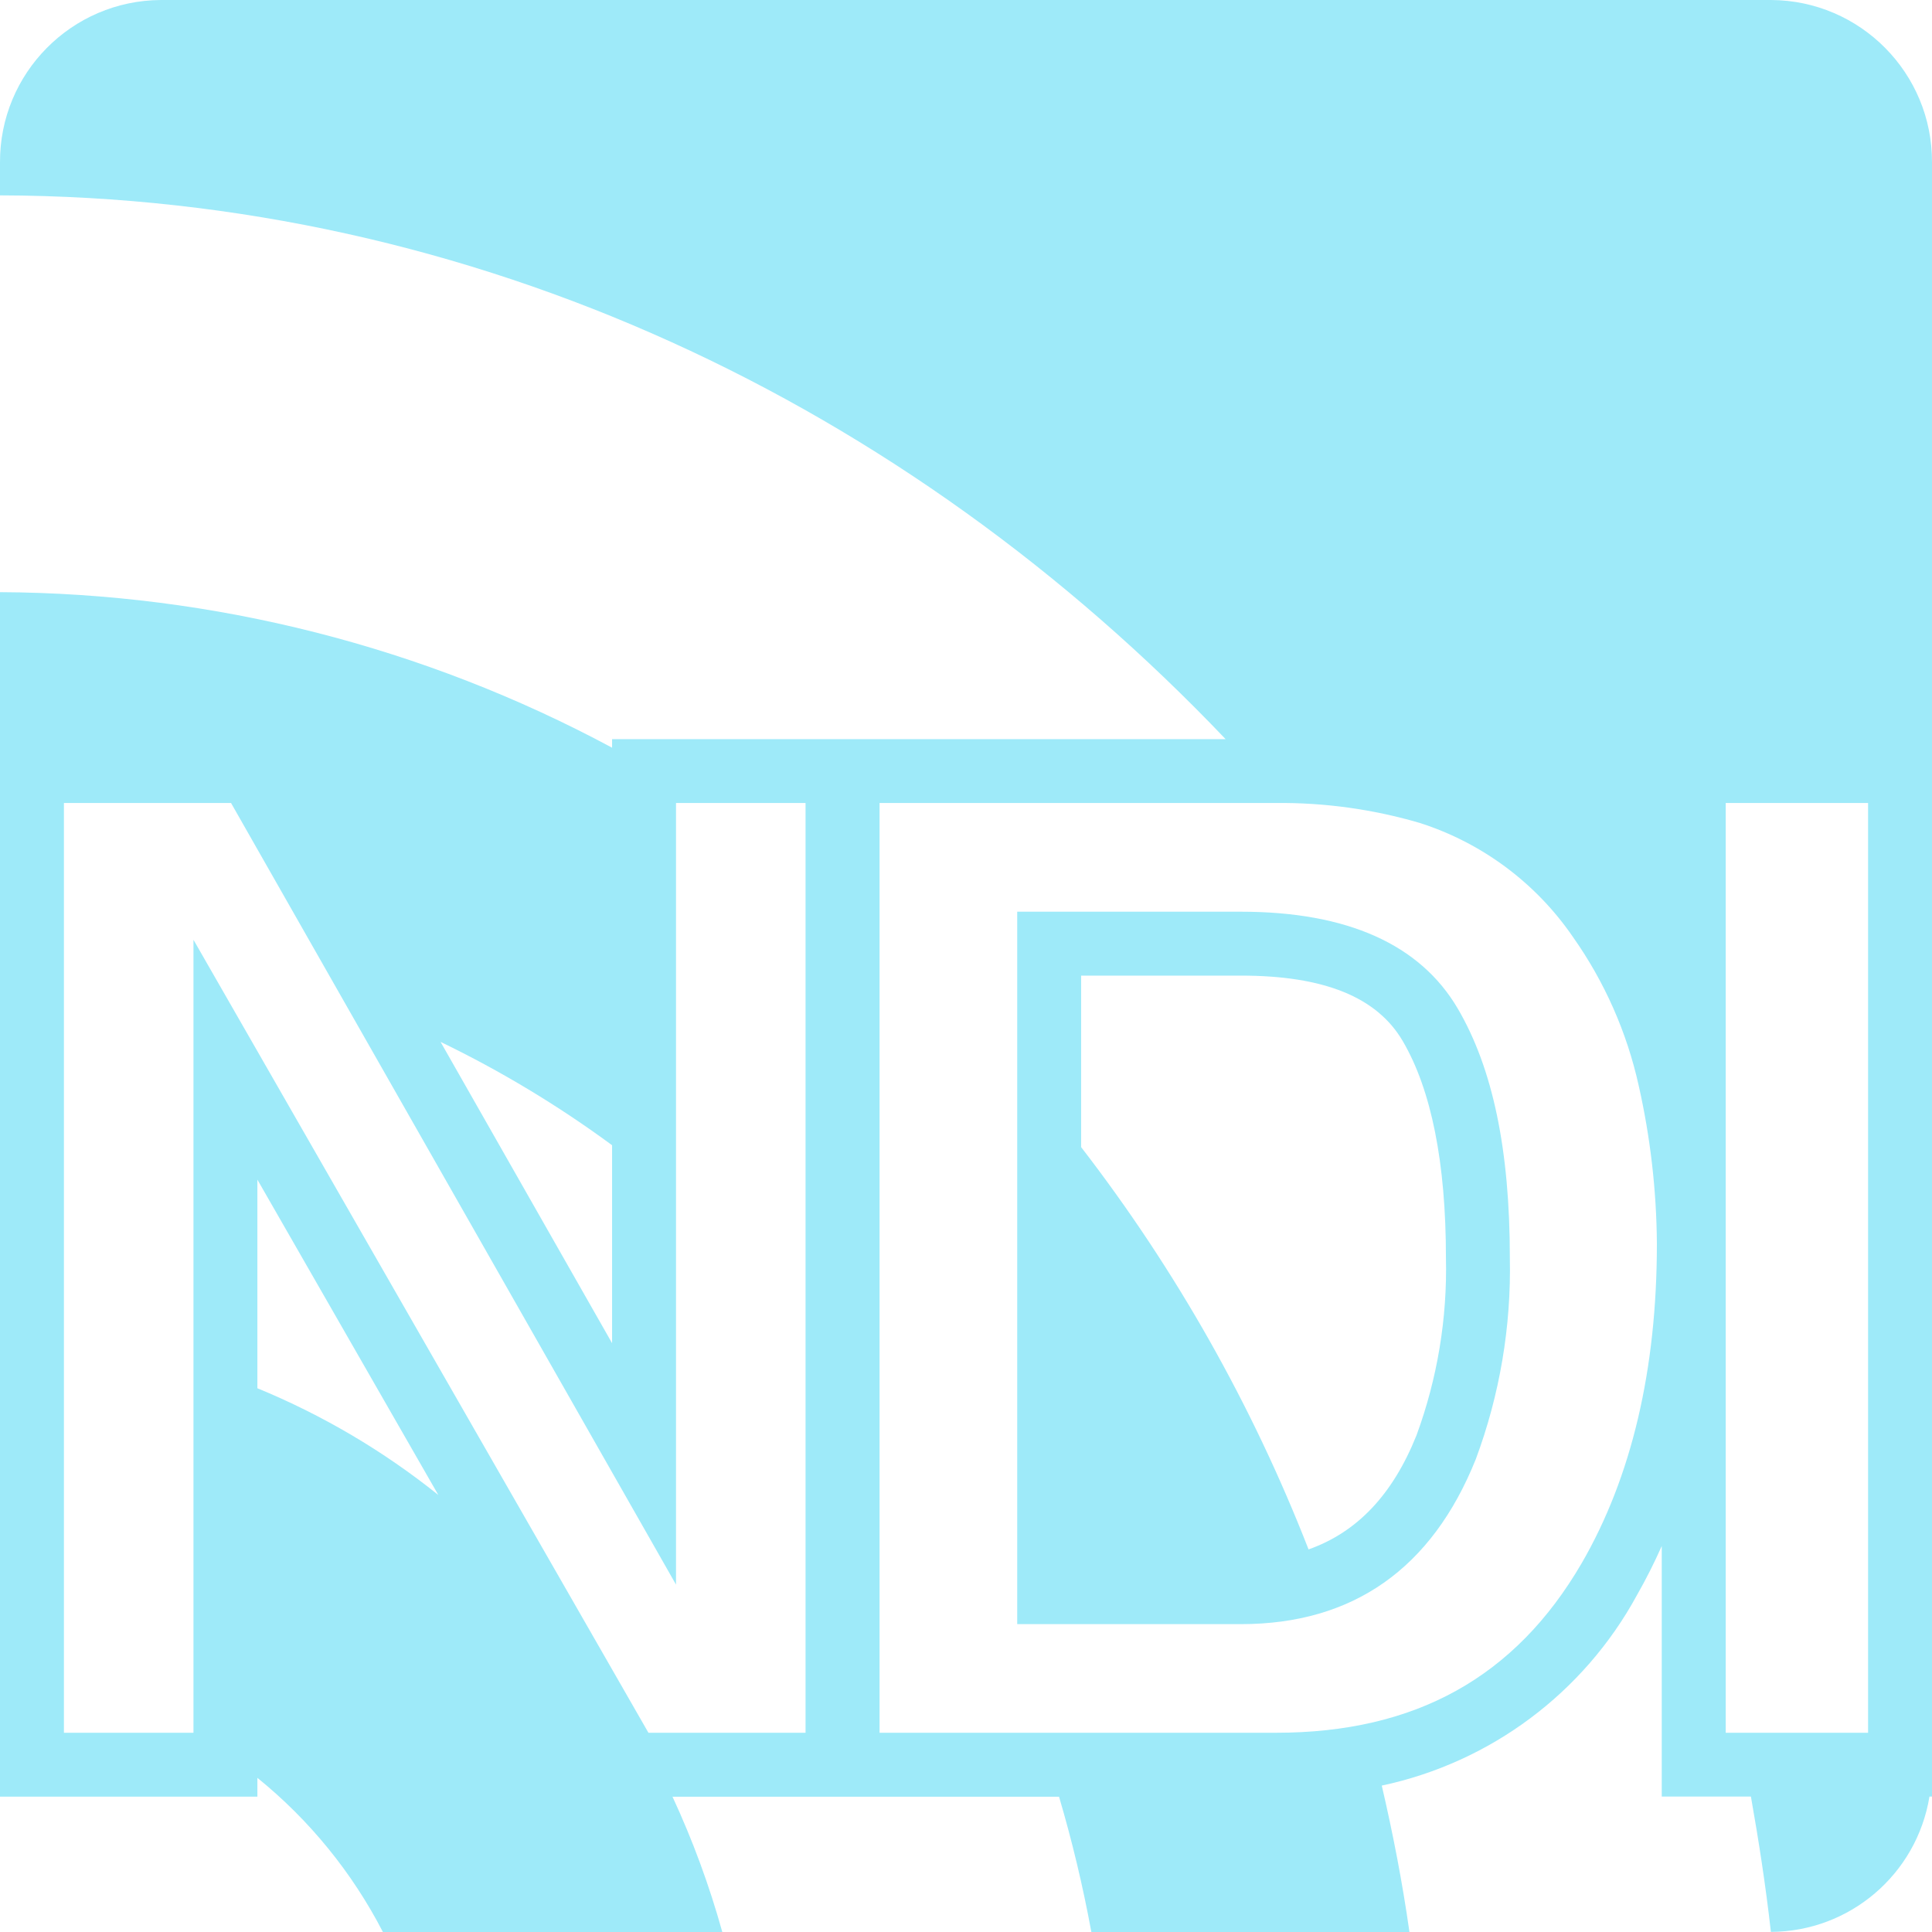
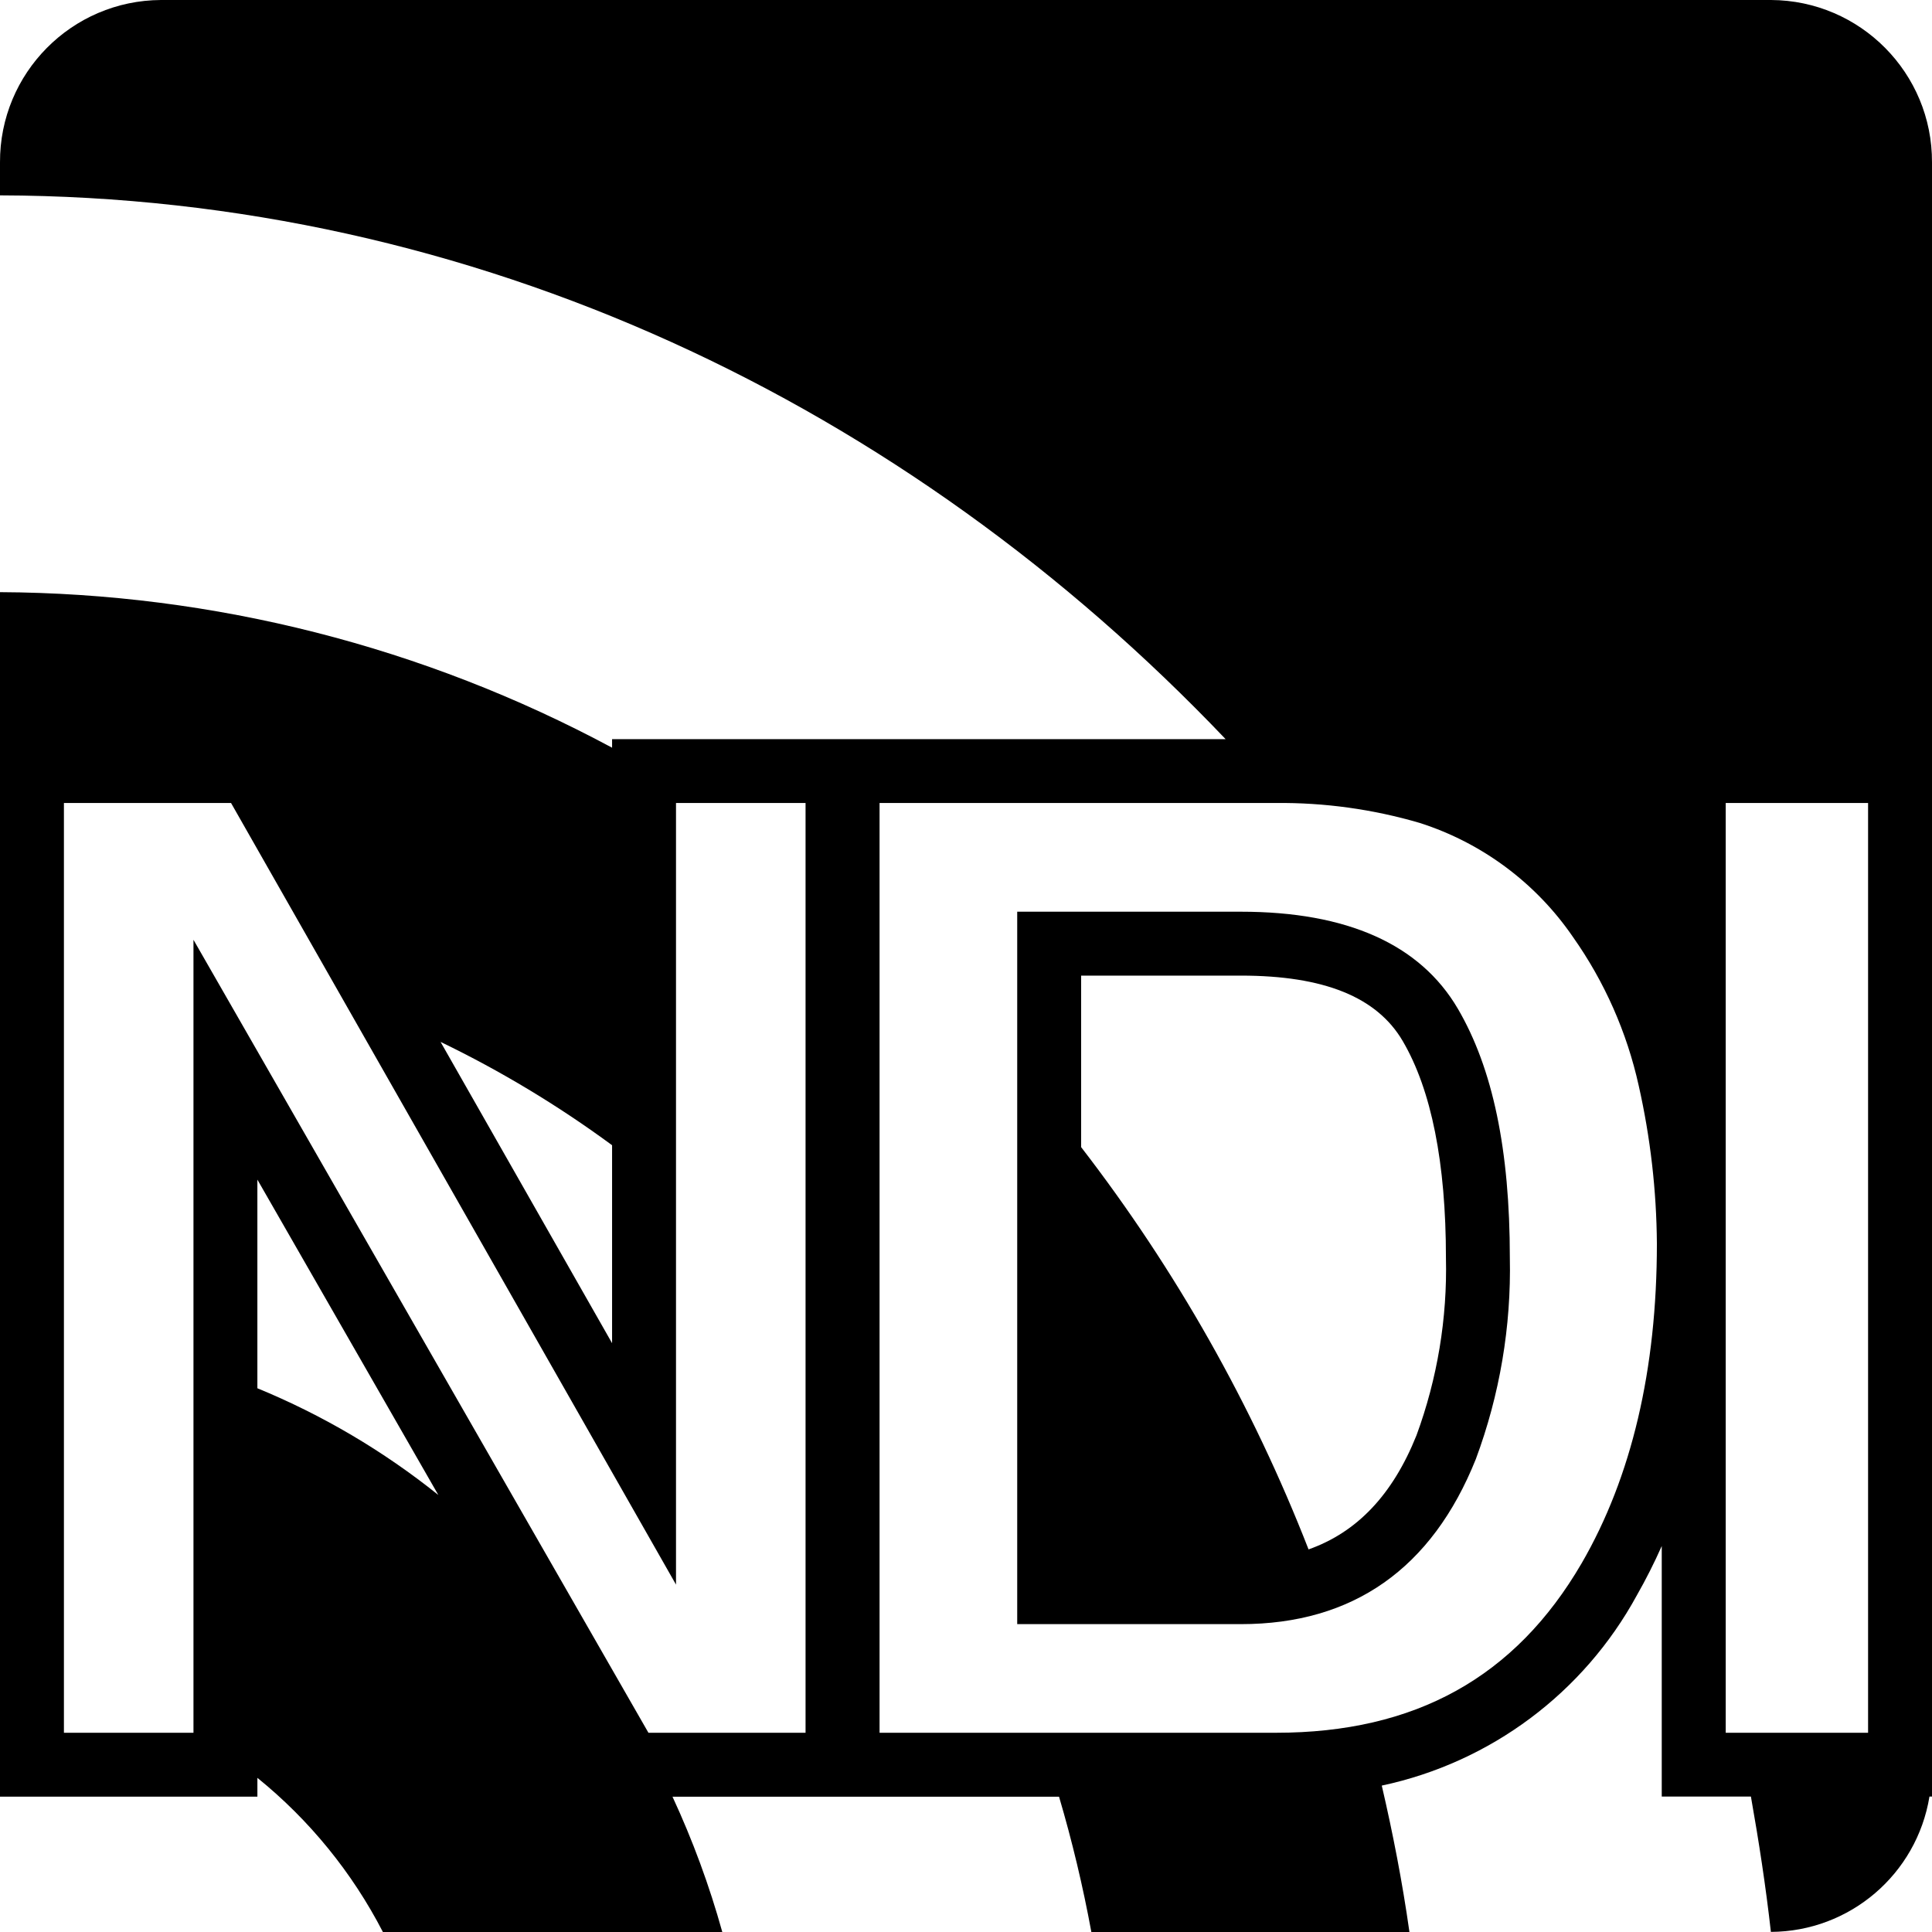
<svg xmlns="http://www.w3.org/2000/svg" class="source-image" viewBox="0 0 128 128">
-   <path d="M96.587,66.831c-2.5-4.266-7.336-6.428-14.373-6.428H67.393v47.2H82.214c7.421,0,12.658-3.678,15.564-10.935a36.053,36.053,0,0,0,2.253-13.334C100.031,76.185,98.9,70.787,96.587,66.831ZM93.846,95.095c-1.573,3.927-3.934,6.423-7.151,7.557A107.611,107.611,0,0,0,71.627,76V64.637H82.214c5.5,0,9.01,1.418,10.72,4.334,1.9,3.243,2.863,8.075,2.863,14.36A31.9,31.9,0,0,1,93.846,95.095Z" fill="#9eeaf9" />
-   <path d="M117.333,0H10.667A10.718,10.718,0,0,0,0,10.762v2.181c31.453.094,60.019,13.78,81.2,36.027H40.552v.567A86.614,86.614,0,0,0,0,39.232v79.8H17.053v-1.245A32.065,32.065,0,0,1,25.368,128H47.854a58.73,58.73,0,0,0-3.3-8.965H70.164A87.766,87.766,0,0,1,72.305,128H93.379c-.466-3.289-1.092-6.518-1.833-9.7a25.227,25.227,0,0,0,16.9-12.607,36.411,36.411,0,0,0,1.649-3.265v16.6h5.908c.523,2.957.984,5.94,1.323,8.965h0a10.694,10.694,0,0,0,10.506-8.965H128V10.762A10.718,10.718,0,0,0,117.333,0ZM40.552,75.874V88.99L29.188,69.028A72,72,0,0,1,40.552,75.874Zm-23.5,16.1V78.153L29.041,99.047A48.868,48.868,0,0,0,17.053,91.976ZM53.37,114.8H42.961L12.818,62.263V114.8H4.235V53.2H15.307l29.48,51.784V53.2H53.37Zm51.418-11.23c-4.4,7.557-11.023,11.23-20.25,11.23H58.273V53.2H84.508a32.777,32.777,0,0,1,9.559,1.323h0a19.505,19.505,0,0,1,10.146,7.555,27.319,27.319,0,0,1,4.36,9.867,49.144,49.144,0,0,1,1.2,10.445C109.776,90.73,108.1,97.856,104.788,103.57Zm18.977,11.23h-9.432V53.2h9.432Z" fill="#9eeaf9" />
+   <path d="M96.587,66.831c-2.5-4.266-7.336-6.428-14.373-6.428H67.393v47.2H82.214c7.421,0,12.658-3.678,15.564-10.935a36.053,36.053,0,0,0,2.253-13.334C100.031,76.185,98.9,70.787,96.587,66.831ZM93.846,95.095c-1.573,3.927-3.934,6.423-7.151,7.557A107.611,107.611,0,0,0,71.627,76V64.637H82.214c5.5,0,9.01,1.418,10.72,4.334,1.9,3.243,2.863,8.075,2.863,14.36A31.9,31.9,0,0,1,93.846,95.095Z" fill="currentColor" />
+   <path d="M117.333,0H10.667A10.718,10.718,0,0,0,0,10.762v2.181c31.453.094,60.019,13.78,81.2,36.027H40.552v.567A86.614,86.614,0,0,0,0,39.232v79.8H17.053v-1.245A32.065,32.065,0,0,1,25.368,128H47.854a58.73,58.73,0,0,0-3.3-8.965H70.164A87.766,87.766,0,0,1,72.305,128H93.379c-.466-3.289-1.092-6.518-1.833-9.7a25.227,25.227,0,0,0,16.9-12.607,36.411,36.411,0,0,0,1.649-3.265v16.6h5.908c.523,2.957.984,5.94,1.323,8.965h0a10.694,10.694,0,0,0,10.506-8.965H128V10.762A10.718,10.718,0,0,0,117.333,0ZM40.552,75.874V88.99L29.188,69.028A72,72,0,0,1,40.552,75.874Zm-23.5,16.1V78.153L29.041,99.047A48.868,48.868,0,0,0,17.053,91.976ZM53.37,114.8H42.961L12.818,62.263V114.8H4.235V53.2H15.307l29.48,51.784V53.2H53.37Zm51.418-11.23c-4.4,7.557-11.023,11.23-20.25,11.23H58.273V53.2H84.508a32.777,32.777,0,0,1,9.559,1.323h0a19.505,19.505,0,0,1,10.146,7.555,27.319,27.319,0,0,1,4.36,9.867,49.144,49.144,0,0,1,1.2,10.445C109.776,90.73,108.1,97.856,104.788,103.57Zm18.977,11.23h-9.432V53.2h9.432Z" fill="currentColor" />
</svg>
